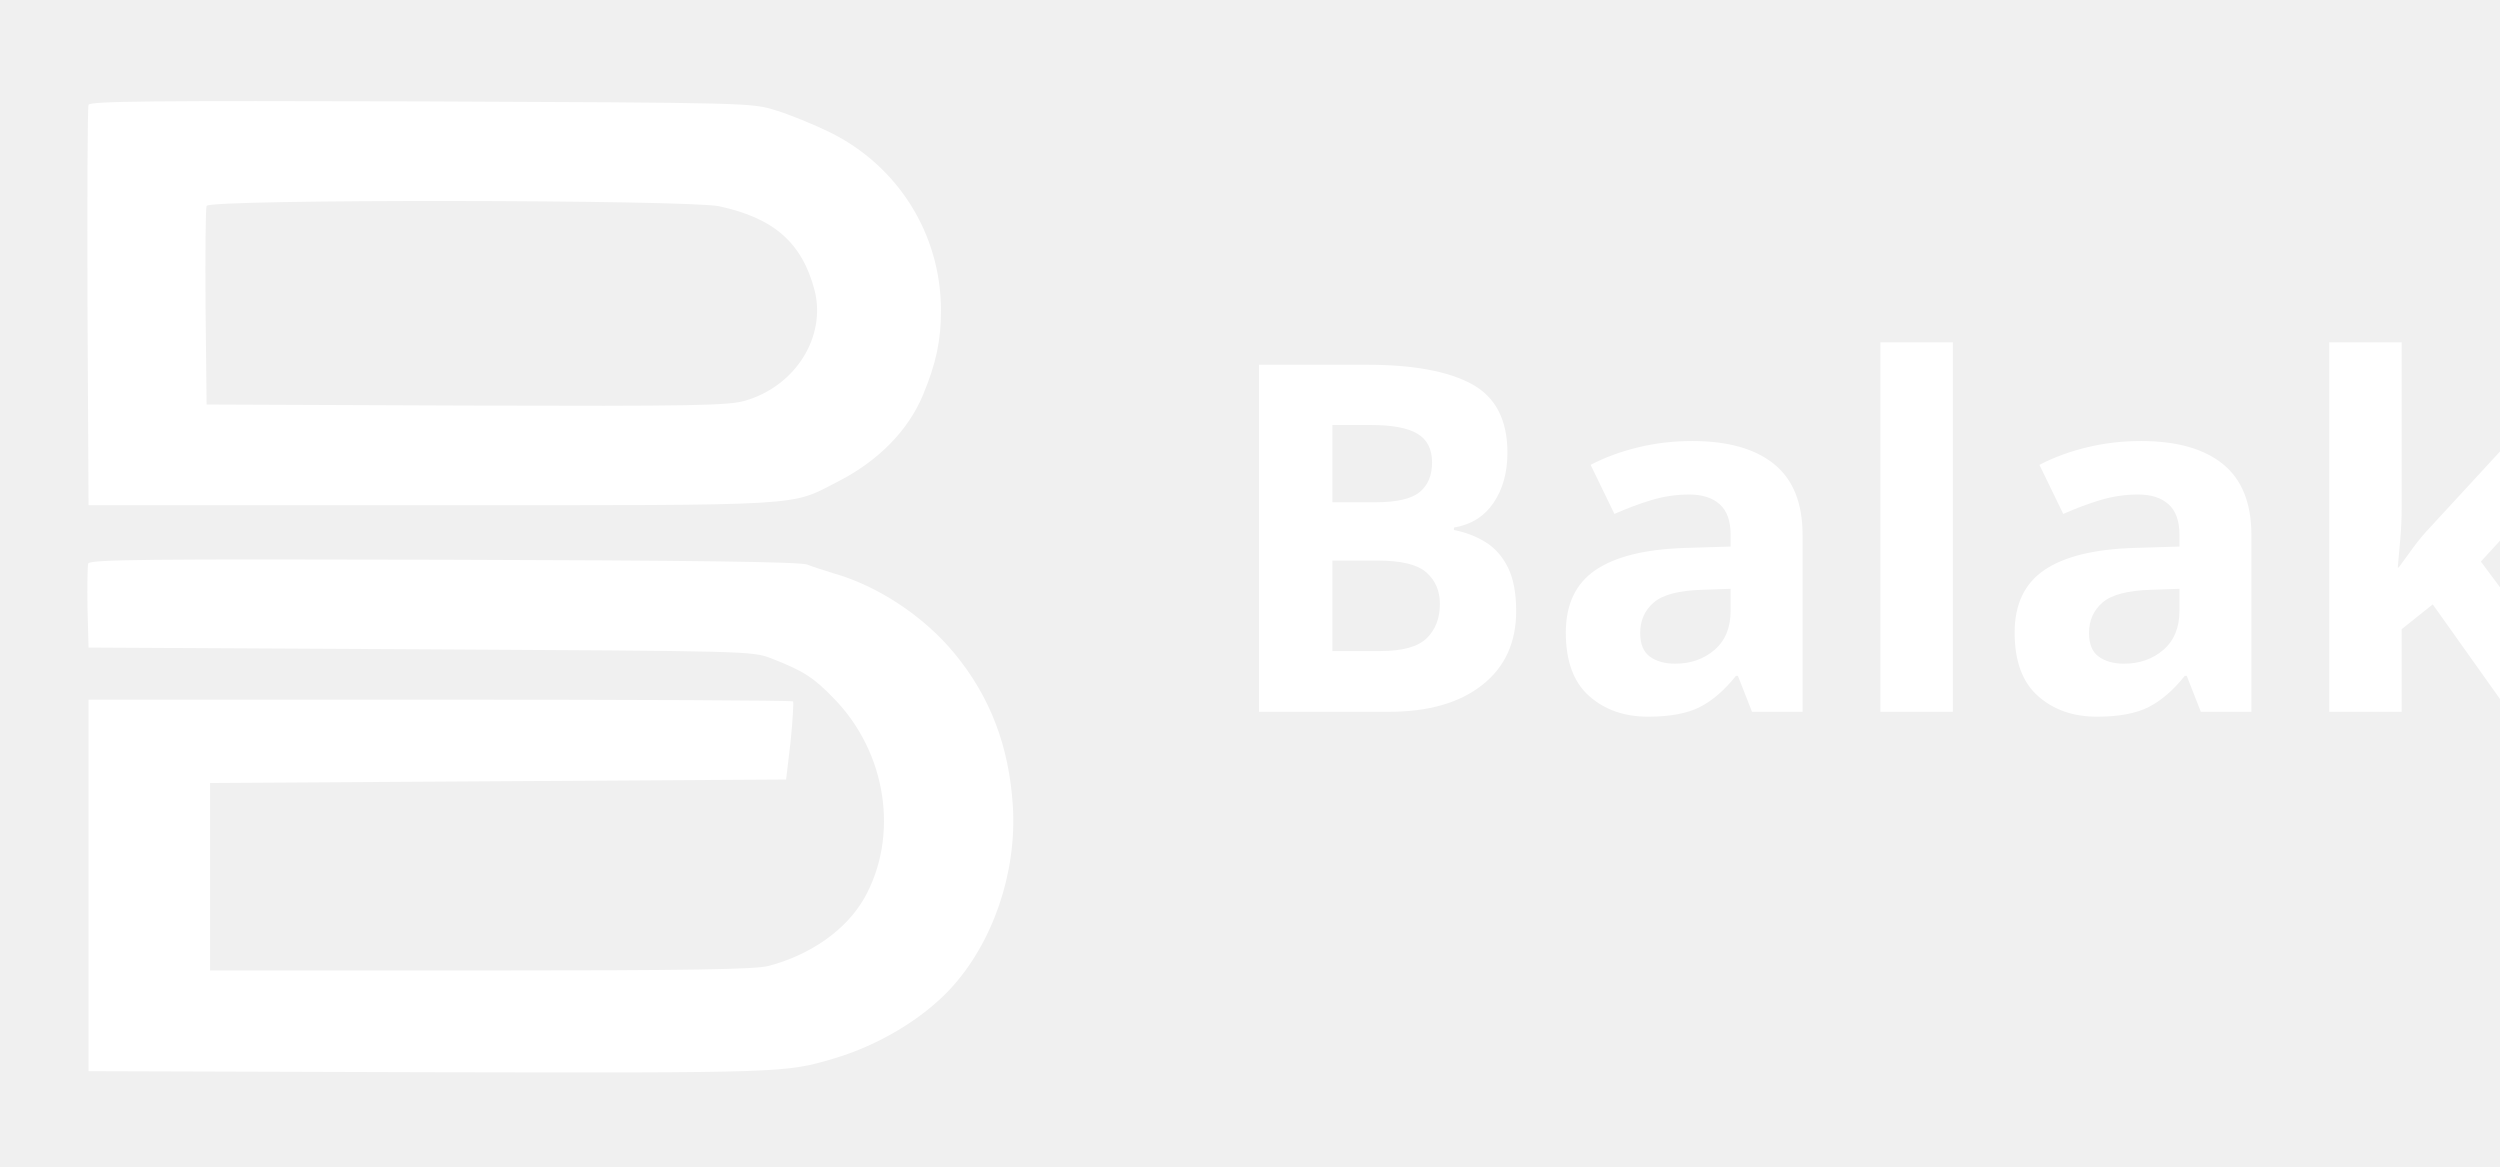
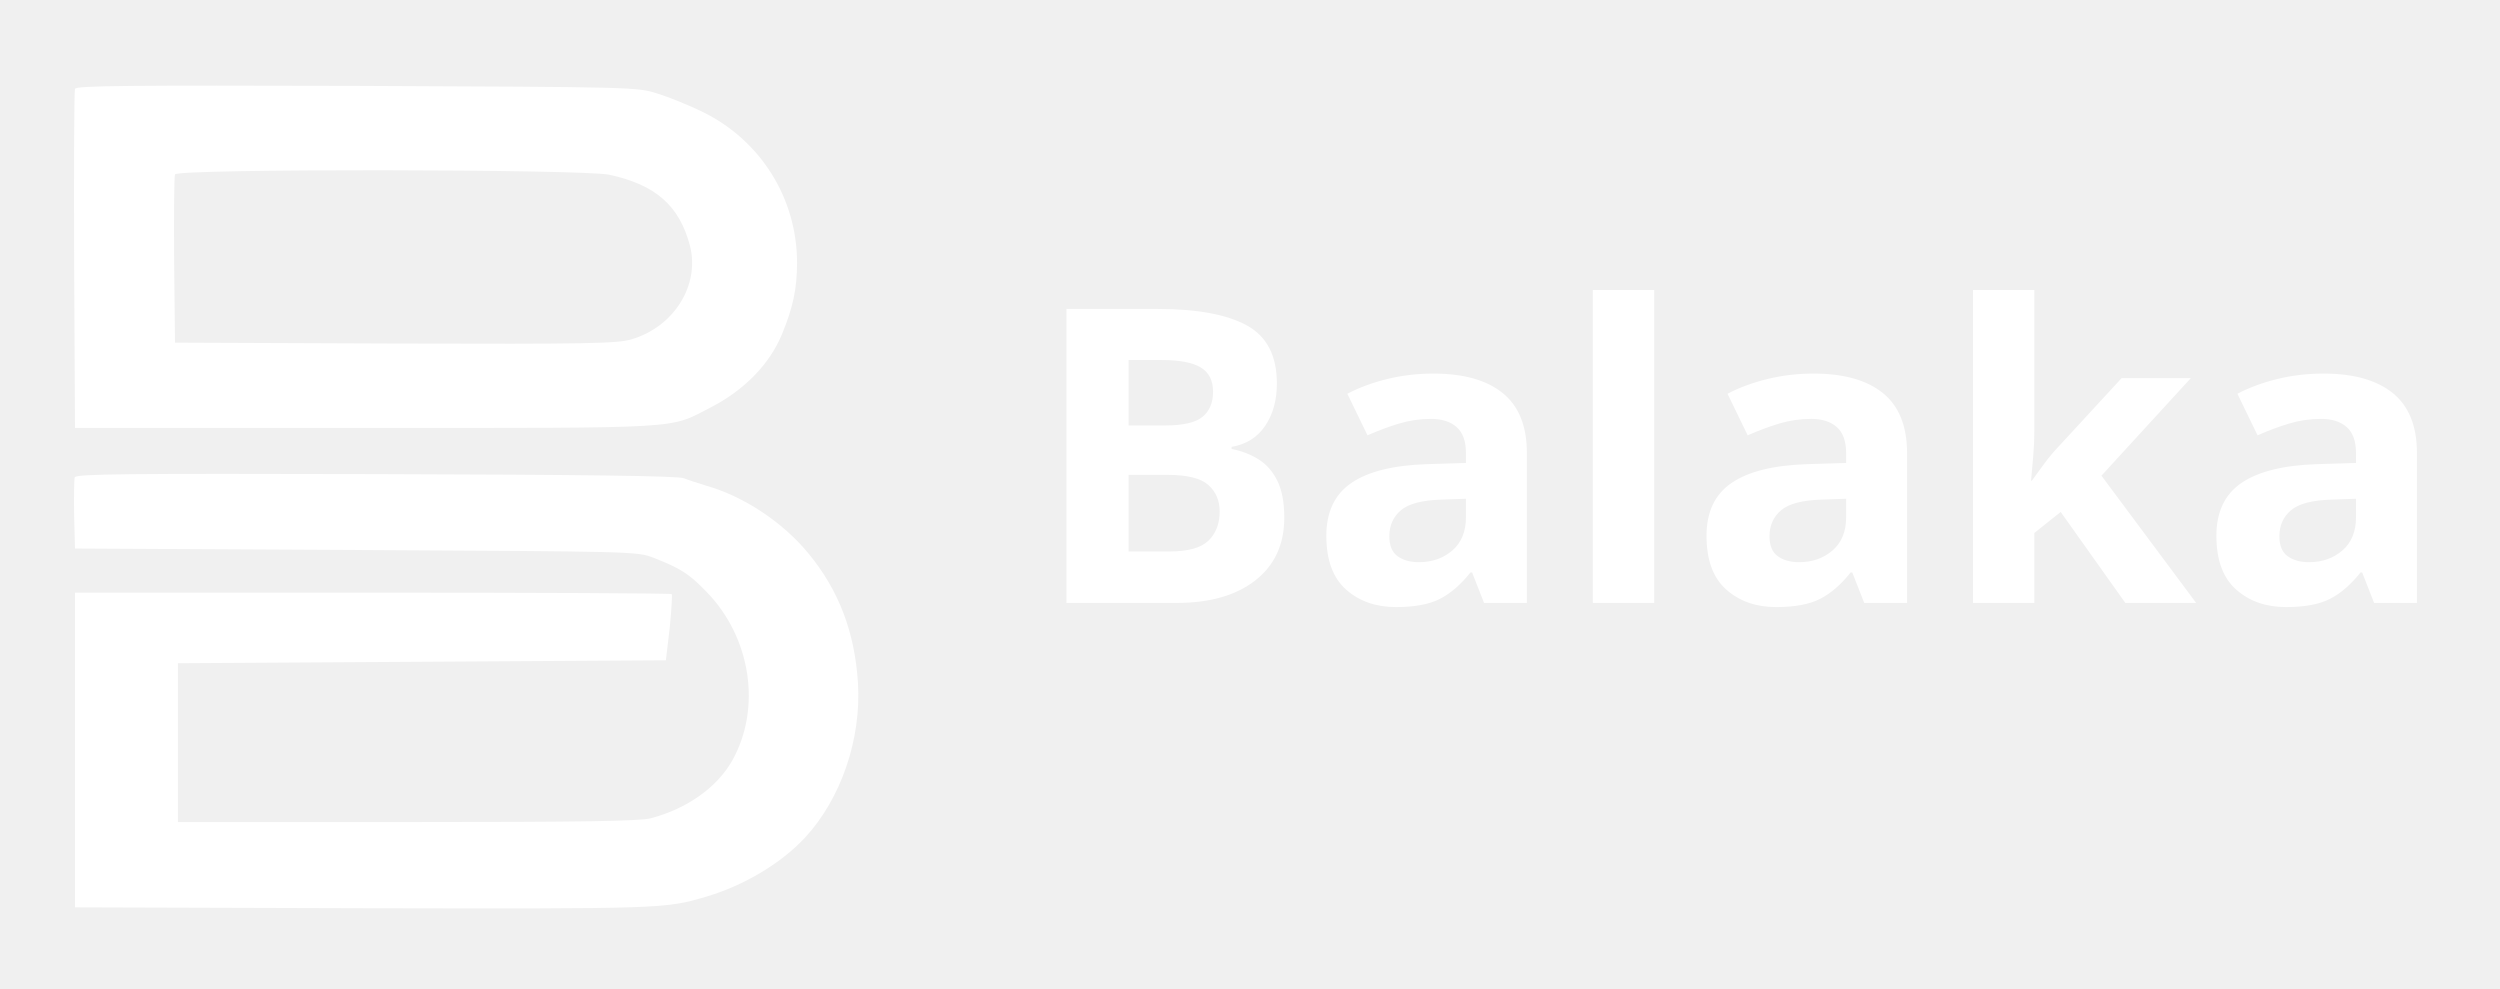
- <svg xmlns="http://www.w3.org/2000/svg" viewBox="0 0 720 336">
+ <svg xmlns="http://www.w3.org/2000/svg" viewBox="0 0 850 336">
  <path fill="#ffffff" d="M25.5 30.2c-.3.7-.4 26.9-.3 58.3l.3 57h99c109.8 0 102.7.4 117-6.9 11.5-5.9 20.1-14.7 24.3-24.8 3.8-9.1 5.2-15.7 5.2-24.4 0-21.9-12.3-41.6-32-51.3-4.7-2.3-11.6-5.1-15.5-6.3-7-2.2-7.5-2.2-102.3-2.6-77.3-.2-95.3-.1-95.7 1m181.6 29.2c15.8 3.4 23.9 10.5 27.5 24.2 3.4 13.4-5.5 27.6-20 31.8-4.8 1.4-14.4 1.6-80.3 1.4l-74.8-.3-.3-28c-.1-15.4 0-28.5.3-29.2.7-2 138.4-1.8 147.6.1M25.4 162.3c-.2.7-.3 6.5-.2 12.8l.3 11.4 95.5.5c94.5.5 95.6.5 101.1 2.6 9.2 3.6 12.1 5.4 18 11.5 15.3 15.6 18.9 39.7 8.8 57.6-5.2 9.1-15.4 16.3-27.6 19.5-3.7 1-23 1.3-82.8 1.3h-78v-54l83-.5 82.9-.5 1.3-11c.6-6 .9-11.2.7-11.5-.3-.3-46.1-.5-101.7-.5H25.5v107l97.9.3c102.1.2 102.7.2 116.6-3.9 12.9-3.8 25.5-11.3 33.7-20.1 12.2-13.2 19.2-33.4 18-52.7-1.1-17.2-6.5-31.4-16.8-43.9-8.8-10.7-22.1-19.5-34.9-23.1-2.5-.8-5.8-1.8-7.5-2.5-2.1-.8-32.7-1.2-104.8-1.4-84.7-.2-101.8-.1-102.3 1.1" />
  <text x="350" y="205" font-family="'Plus Jakarta Sans', sans-serif" font-size="140" font-weight="600" fill="#ffffff" letter-spacing="1">Balaka</text>
</svg>
